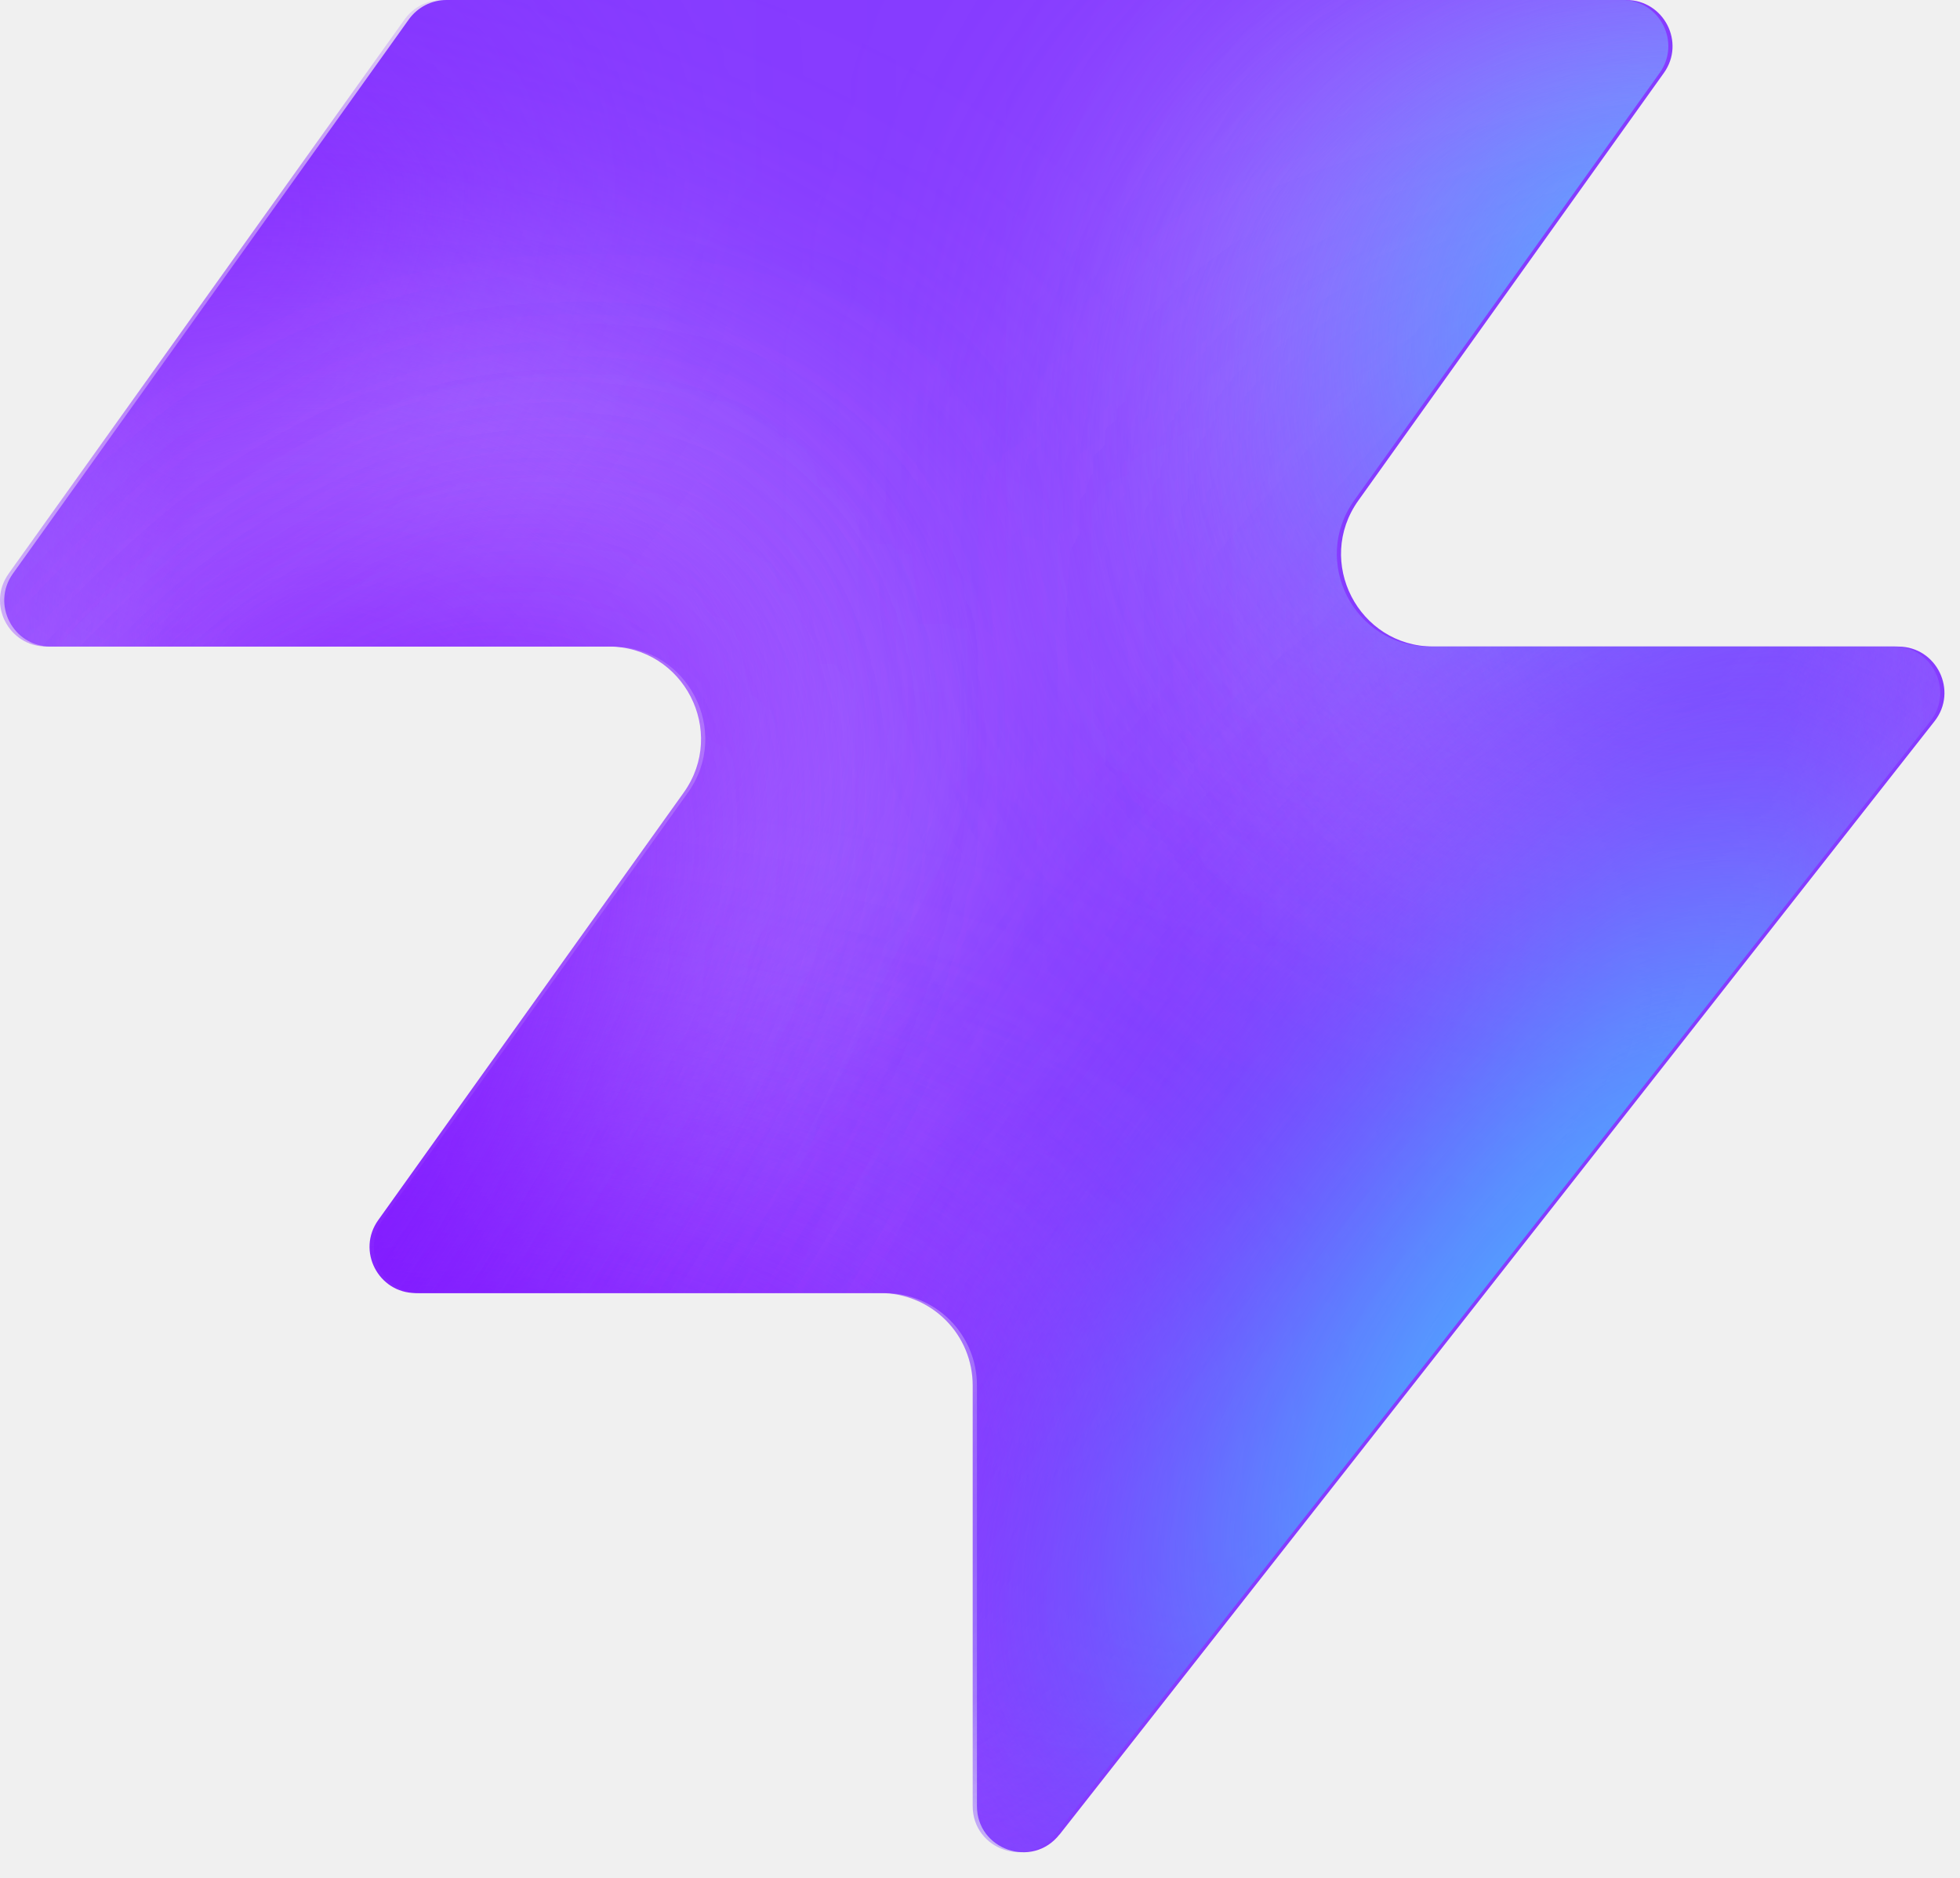
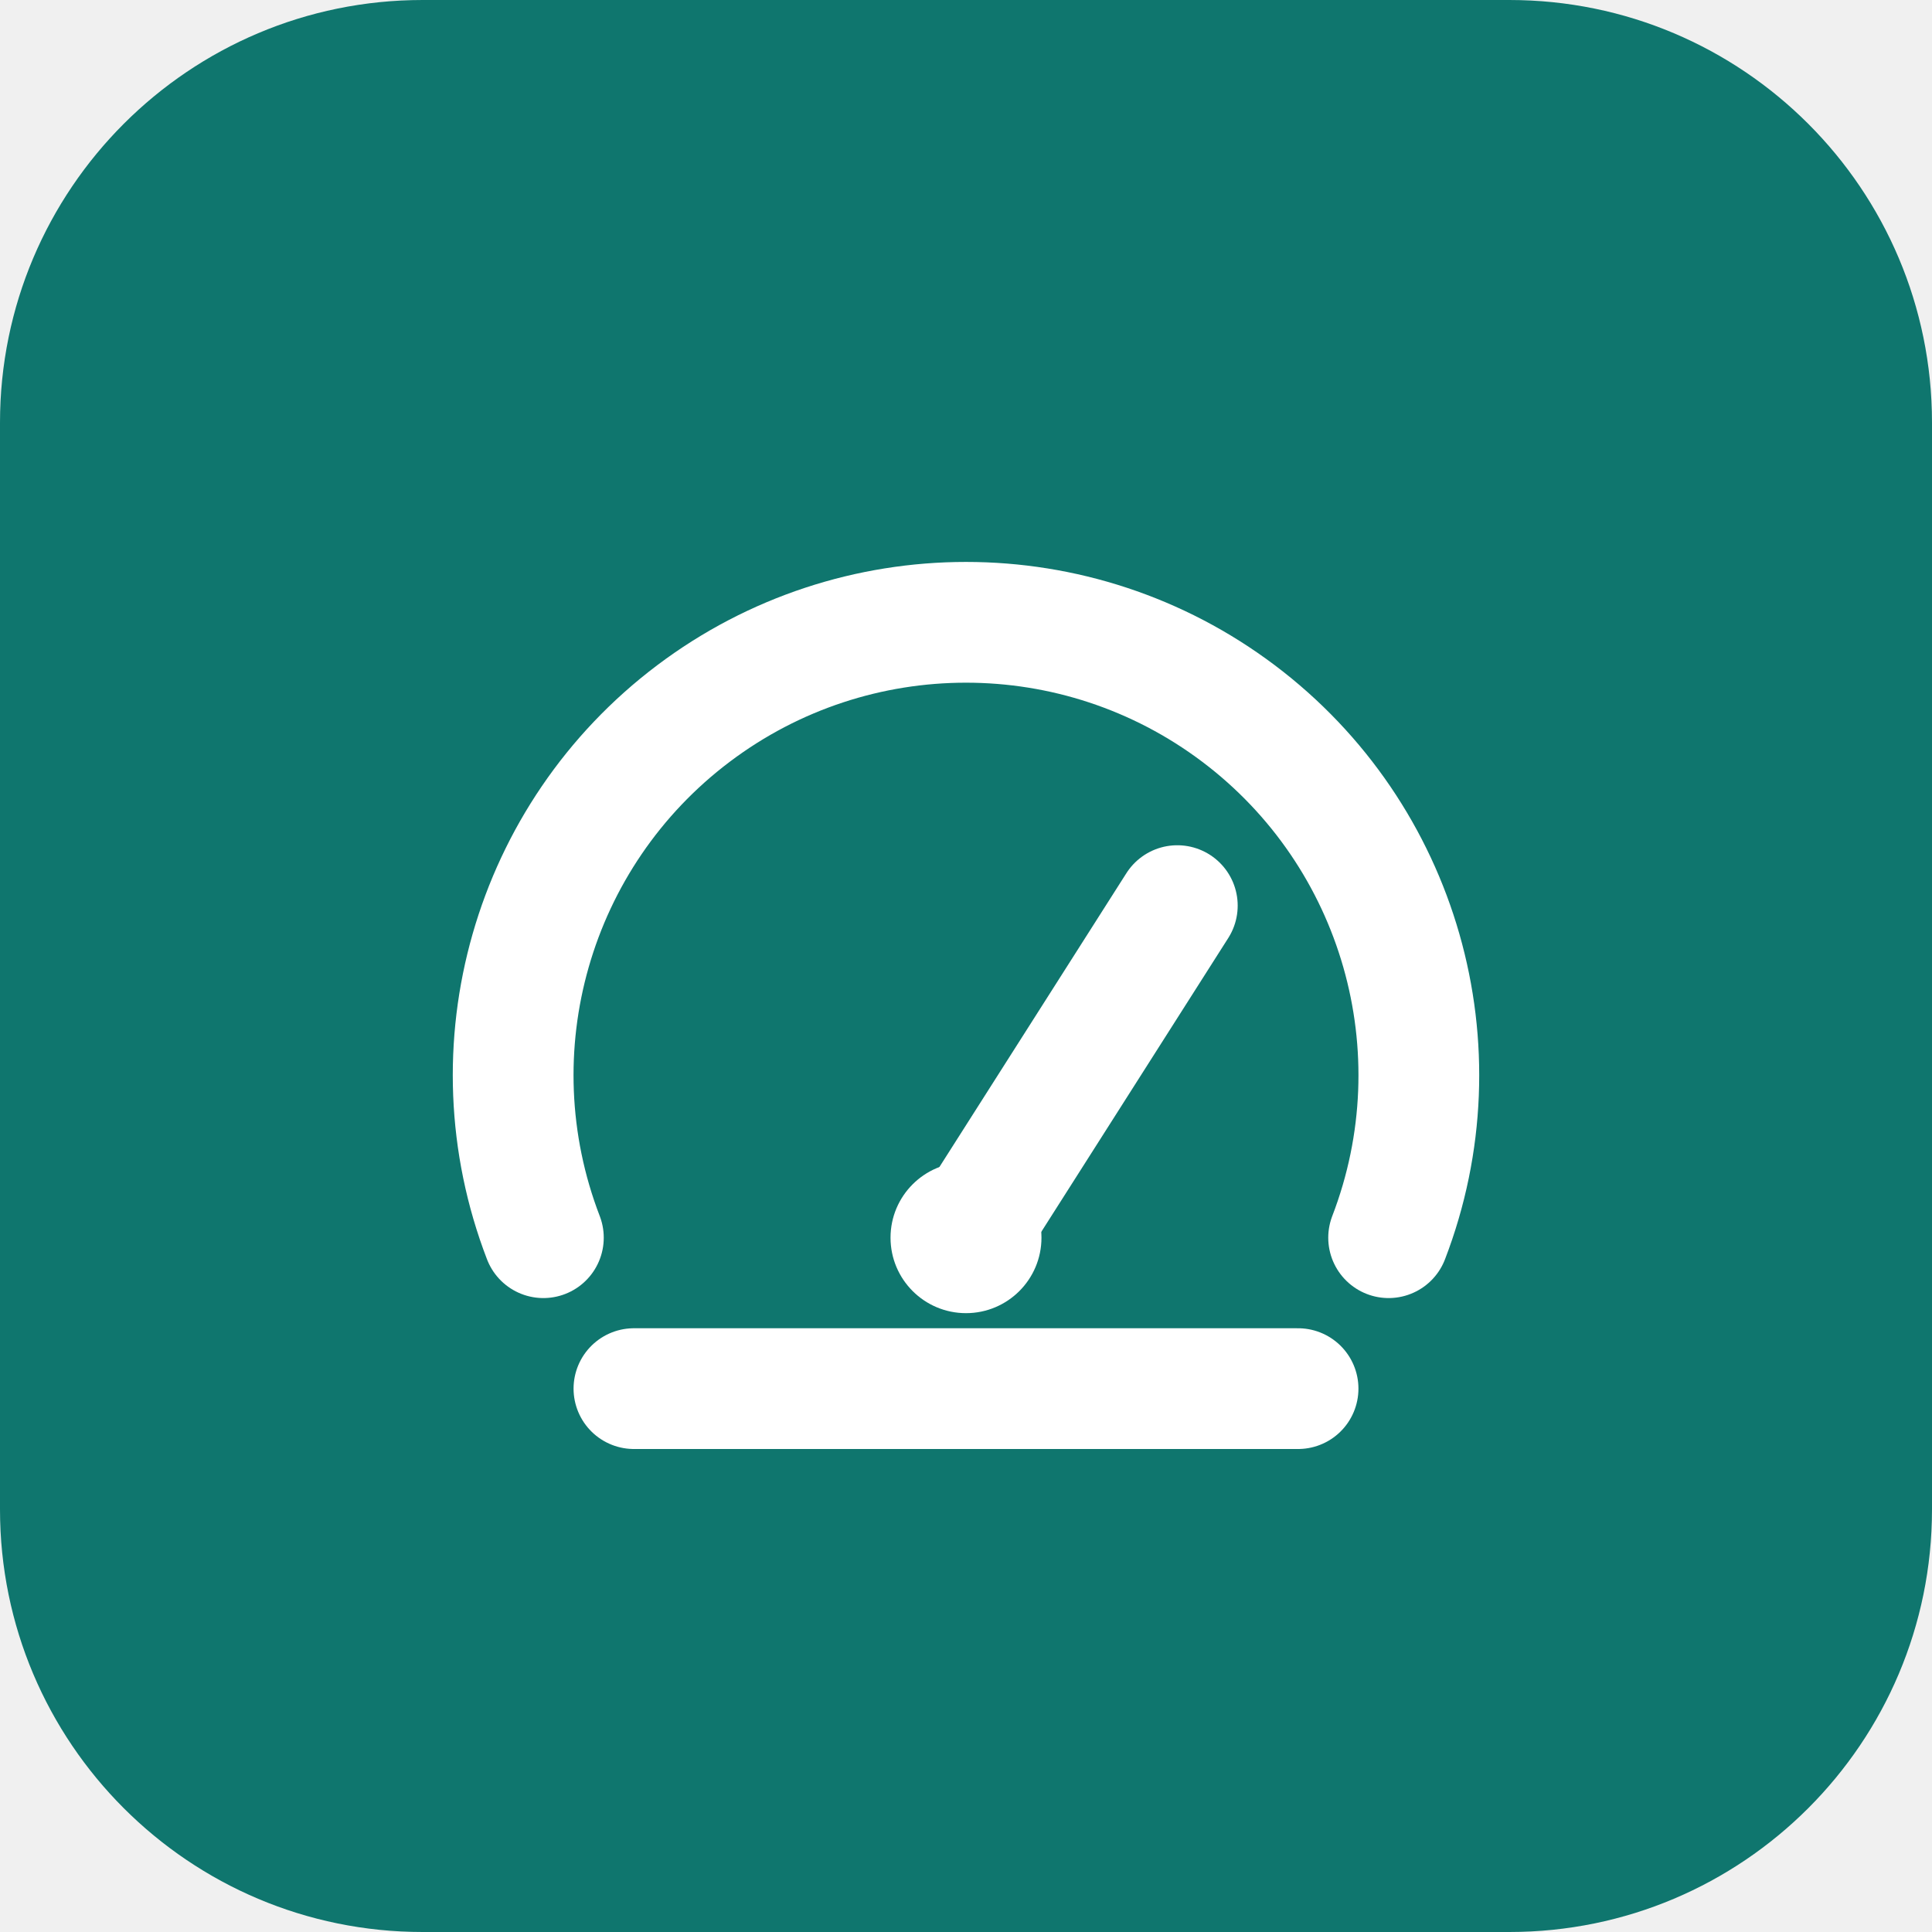
- <svg xmlns="http://www.w3.org/2000/svg" width="48" height="46" fill="none" viewBox="0 0 48 46">
-   <path fill="#863bff" d="M25.946 44.938c-.664.845-2.021.375-2.021-.698V33.937a2.26 2.26 0 0 0-2.262-2.262H10.287c-.92 0-1.456-1.04-.92-1.788l7.48-10.471c1.07-1.497 0-3.578-1.842-3.578H1.237c-.92 0-1.456-1.04-.92-1.788L10.013.474c.214-.297.556-.474.92-.474h28.894c.92 0 1.456 1.04.92 1.788l-7.48 10.471c-1.07 1.498 0 3.579 1.842 3.579h11.377c.943 0 1.473 1.088.89 1.83L25.947 44.94z" style="fill:#863bff;fill:color(display-p3 .525 .23 1);fill-opacity:1" />
-   <mask id="a" width="48" height="46" x="0" y="0" maskUnits="userSpaceOnUse" style="mask-type:alpha">
-     <path fill="#000" d="M25.842 44.938c-.664.844-2.021.375-2.021-.698V33.937a2.26 2.26 0 0 0-2.262-2.262H10.183c-.92 0-1.456-1.04-.92-1.788l7.48-10.471c1.07-1.498 0-3.579-1.842-3.579H1.133c-.92 0-1.456-1.04-.92-1.787L9.91.473c.214-.297.556-.474.92-.474h28.894c.92 0 1.456 1.04.92 1.788l-7.48 10.471c-1.07 1.498 0 3.578 1.842 3.578h11.377c.943 0 1.473 1.088.89 1.832L25.843 44.94z" style="fill:#000;fill-opacity:1" />
-   </mask>
-   <g mask="url(#a)">
-     <g filter="url(#b)">
-       <ellipse cx="5.508" cy="14.704" fill="#ede6ff" rx="5.508" ry="14.704" style="fill:#ede6ff;fill:color(display-p3 .927 .903 1);fill-opacity:1" transform="matrix(.00324 1 1 -.00324 -4.47 31.516)" />
-     </g>
-     <g filter="url(#c)">
-       <ellipse cx="10.399" cy="29.851" fill="#ede6ff" rx="10.399" ry="29.851" style="fill:#ede6ff;fill:color(display-p3 .927 .903 1);fill-opacity:1" transform="matrix(.00324 1 1 -.00324 -39.328 7.883)" />
-     </g>
-     <g filter="url(#d)">
-       <ellipse cx="5.508" cy="30.487" fill="#7e14ff" rx="5.508" ry="30.487" style="fill:#7e14ff;fill:color(display-p3 .492 .077 1);fill-opacity:1" transform="rotate(89.814 -25.913 -14.639)scale(1 -1)" />
-     </g>
-     <g filter="url(#e)">
-       <ellipse cx="5.508" cy="30.599" fill="#7e14ff" rx="5.508" ry="30.599" style="fill:#7e14ff;fill:color(display-p3 .492 .077 1);fill-opacity:1" transform="rotate(89.814 -32.644 -3.334)scale(1 -1)" />
-     </g>
-     <g filter="url(#f)">
-       <ellipse cx="5.508" cy="30.599" fill="#7e14ff" rx="5.508" ry="30.599" style="fill:#7e14ff;fill:color(display-p3 .492 .077 1);fill-opacity:1" transform="matrix(.00324 1 1 -.00324 -34.34 30.47)" />
-     </g>
-     <g filter="url(#g)">
-       <ellipse cx="14.072" cy="22.078" fill="#ede6ff" rx="14.072" ry="22.078" style="fill:#ede6ff;fill:color(display-p3 .927 .903 1);fill-opacity:1" transform="rotate(93.35 24.506 48.493)scale(-1 1)" />
-     </g>
-     <g filter="url(#h)">
-       <ellipse cx="3.47" cy="21.501" fill="#7e14ff" rx="3.47" ry="21.501" style="fill:#7e14ff;fill:color(display-p3 .492 .077 1);fill-opacity:1" transform="rotate(89.009 28.708 47.59)scale(-1 1)" />
-     </g>
-     <g filter="url(#i)">
-       <ellipse cx="3.47" cy="21.501" fill="#7e14ff" rx="3.47" ry="21.501" style="fill:#7e14ff;fill:color(display-p3 .492 .077 1);fill-opacity:1" transform="rotate(89.009 28.708 47.59)scale(-1 1)" />
-     </g>
-     <g filter="url(#j)">
-       <ellipse cx=".387" cy="8.972" fill="#7e14ff" rx="4.407" ry="29.108" style="fill:#7e14ff;fill:color(display-p3 .492 .077 1);fill-opacity:1" transform="rotate(39.51 .387 8.972)" />
-     </g>
-     <g filter="url(#k)">
-       <ellipse cx="47.523" cy="-6.092" fill="#7e14ff" rx="4.407" ry="29.108" style="fill:#7e14ff;fill:color(display-p3 .492 .077 1);fill-opacity:1" transform="rotate(37.892 47.523 -6.092)" />
-     </g>
-     <g filter="url(#l)">
-       <ellipse cx="41.412" cy="6.333" fill="#47bfff" rx="5.971" ry="9.665" style="fill:#47bfff;fill:color(display-p3 .28 .748 1);fill-opacity:1" transform="rotate(37.892 41.412 6.333)" />
-     </g>
-     <g filter="url(#m)">
-       <ellipse cx="-1.879" cy="38.332" fill="#7e14ff" rx="4.407" ry="29.108" style="fill:#7e14ff;fill:color(display-p3 .492 .077 1);fill-opacity:1" transform="rotate(37.892 -1.88 38.332)" />
-     </g>
-     <g filter="url(#n)">
-       <ellipse cx="-1.879" cy="38.332" fill="#7e14ff" rx="4.407" ry="29.108" style="fill:#7e14ff;fill:color(display-p3 .492 .077 1);fill-opacity:1" transform="rotate(37.892 -1.88 38.332)" />
-     </g>
-     <g filter="url(#o)">
-       <ellipse cx="35.651" cy="29.907" fill="#7e14ff" rx="4.407" ry="29.108" style="fill:#7e14ff;fill:color(display-p3 .492 .077 1);fill-opacity:1" transform="rotate(37.892 35.651 29.907)" />
-     </g>
-     <g filter="url(#p)">
-       <ellipse cx="38.418" cy="32.4" fill="#47bfff" rx="5.971" ry="15.297" style="fill:#47bfff;fill:color(display-p3 .28 .748 1);fill-opacity:1" transform="rotate(37.892 38.418 32.4)" />
-     </g>
+ <svg xmlns="http://www.w3.org/2000/svg" viewBox="0 0 64 64">
+   <rect width="64" height="64" rx="14" fill="#0f766e" />
+   <g fill="none" stroke="#fff" stroke-width="4" stroke-linecap="round" stroke-linejoin="round">
+     <path d="M18 41a15 15 0 1 1 28 0" />
+     <path d="M32 41l7-11" />
+     <path d="M21 46h22" />
  </g>
-   <defs>
-     <filter id="b" width="60.045" height="41.654" x="-19.77" y="16.149" color-interpolation-filters="sRGB" filterUnits="userSpaceOnUse">
-       <feFlood flood-opacity="0" result="BackgroundImageFix" />
-       <feBlend in="SourceGraphic" in2="BackgroundImageFix" result="shape" />
-       <feGaussianBlur result="effect1_foregroundBlur_2002_17158" stdDeviation="7.659" />
-     </filter>
-     <filter id="c" width="90.34" height="51.437" x="-54.613" y="-7.533" color-interpolation-filters="sRGB" filterUnits="userSpaceOnUse">
-       <feFlood flood-opacity="0" result="BackgroundImageFix" />
-       <feBlend in="SourceGraphic" in2="BackgroundImageFix" result="shape" />
-       <feGaussianBlur result="effect1_foregroundBlur_2002_17158" stdDeviation="7.659" />
-     </filter>
-     <filter id="d" width="79.355" height="29.4" x="-49.64" y="2.03" color-interpolation-filters="sRGB" filterUnits="userSpaceOnUse">
-       <feFlood flood-opacity="0" result="BackgroundImageFix" />
-       <feBlend in="SourceGraphic" in2="BackgroundImageFix" result="shape" />
-       <feGaussianBlur result="effect1_foregroundBlur_2002_17158" stdDeviation="4.596" />
-     </filter>
-     <filter id="e" width="79.579" height="29.4" x="-45.045" y="20.029" color-interpolation-filters="sRGB" filterUnits="userSpaceOnUse">
-       <feFlood flood-opacity="0" result="BackgroundImageFix" />
-       <feBlend in="SourceGraphic" in2="BackgroundImageFix" result="shape" />
-       <feGaussianBlur result="effect1_foregroundBlur_2002_17158" stdDeviation="4.596" />
-     </filter>
-     <filter id="f" width="79.579" height="29.4" x="-43.513" y="21.178" color-interpolation-filters="sRGB" filterUnits="userSpaceOnUse">
-       <feFlood flood-opacity="0" result="BackgroundImageFix" />
-       <feBlend in="SourceGraphic" in2="BackgroundImageFix" result="shape" />
-       <feGaussianBlur result="effect1_foregroundBlur_2002_17158" stdDeviation="4.596" />
-     </filter>
-     <filter id="g" width="74.749" height="58.852" x="15.756" y="-17.901" color-interpolation-filters="sRGB" filterUnits="userSpaceOnUse">
-       <feFlood flood-opacity="0" result="BackgroundImageFix" />
-       <feBlend in="SourceGraphic" in2="BackgroundImageFix" result="shape" />
-       <feGaussianBlur result="effect1_foregroundBlur_2002_17158" stdDeviation="7.659" />
-     </filter>
-     <filter id="h" width="61.377" height="25.362" x="23.548" y="2.284" color-interpolation-filters="sRGB" filterUnits="userSpaceOnUse">
-       <feFlood flood-opacity="0" result="BackgroundImageFix" />
-       <feBlend in="SourceGraphic" in2="BackgroundImageFix" result="shape" />
-       <feGaussianBlur result="effect1_foregroundBlur_2002_17158" stdDeviation="4.596" />
-     </filter>
-     <filter id="i" width="61.377" height="25.362" x="23.548" y="2.284" color-interpolation-filters="sRGB" filterUnits="userSpaceOnUse">
-       <feFlood flood-opacity="0" result="BackgroundImageFix" />
-       <feBlend in="SourceGraphic" in2="BackgroundImageFix" result="shape" />
-       <feGaussianBlur result="effect1_foregroundBlur_2002_17158" stdDeviation="4.596" />
-     </filter>
-     <filter id="j" width="56.045" height="63.649" x="-27.636" y="-22.853" color-interpolation-filters="sRGB" filterUnits="userSpaceOnUse">
-       <feFlood flood-opacity="0" result="BackgroundImageFix" />
-       <feBlend in="SourceGraphic" in2="BackgroundImageFix" result="shape" />
-       <feGaussianBlur result="effect1_foregroundBlur_2002_17158" stdDeviation="4.596" />
-     </filter>
-     <filter id="k" width="54.814" height="64.646" x="20.116" y="-38.415" color-interpolation-filters="sRGB" filterUnits="userSpaceOnUse">
-       <feFlood flood-opacity="0" result="BackgroundImageFix" />
-       <feBlend in="SourceGraphic" in2="BackgroundImageFix" result="shape" />
-       <feGaussianBlur result="effect1_foregroundBlur_2002_17158" stdDeviation="4.596" />
-     </filter>
-     <filter id="l" width="33.541" height="35.313" x="24.641" y="-11.323" color-interpolation-filters="sRGB" filterUnits="userSpaceOnUse">
-       <feFlood flood-opacity="0" result="BackgroundImageFix" />
-       <feBlend in="SourceGraphic" in2="BackgroundImageFix" result="shape" />
-       <feGaussianBlur result="effect1_foregroundBlur_2002_17158" stdDeviation="4.596" />
-     </filter>
-     <filter id="m" width="54.814" height="64.646" x="-29.286" y="6.009" color-interpolation-filters="sRGB" filterUnits="userSpaceOnUse">
-       <feFlood flood-opacity="0" result="BackgroundImageFix" />
-       <feBlend in="SourceGraphic" in2="BackgroundImageFix" result="shape" />
-       <feGaussianBlur result="effect1_foregroundBlur_2002_17158" stdDeviation="4.596" />
-     </filter>
-     <filter id="n" width="54.814" height="64.646" x="-29.286" y="6.009" color-interpolation-filters="sRGB" filterUnits="userSpaceOnUse">
-       <feFlood flood-opacity="0" result="BackgroundImageFix" />
-       <feBlend in="SourceGraphic" in2="BackgroundImageFix" result="shape" />
-       <feGaussianBlur result="effect1_foregroundBlur_2002_17158" stdDeviation="4.596" />
-     </filter>
-     <filter id="o" width="54.814" height="64.646" x="8.244" y="-2.416" color-interpolation-filters="sRGB" filterUnits="userSpaceOnUse">
-       <feFlood flood-opacity="0" result="BackgroundImageFix" />
-       <feBlend in="SourceGraphic" in2="BackgroundImageFix" result="shape" />
-       <feGaussianBlur result="effect1_foregroundBlur_2002_17158" stdDeviation="4.596" />
-     </filter>
-     <filter id="p" width="39.409" height="43.623" x="18.713" y="10.588" color-interpolation-filters="sRGB" filterUnits="userSpaceOnUse">
-       <feFlood flood-opacity="0" result="BackgroundImageFix" />
-       <feBlend in="SourceGraphic" in2="BackgroundImageFix" result="shape" />
-       <feGaussianBlur result="effect1_foregroundBlur_2002_17158" stdDeviation="4.596" />
-     </filter>
-   </defs>
+   <circle cx="32" cy="41" r="2.5" fill="#fff" />
</svg>
